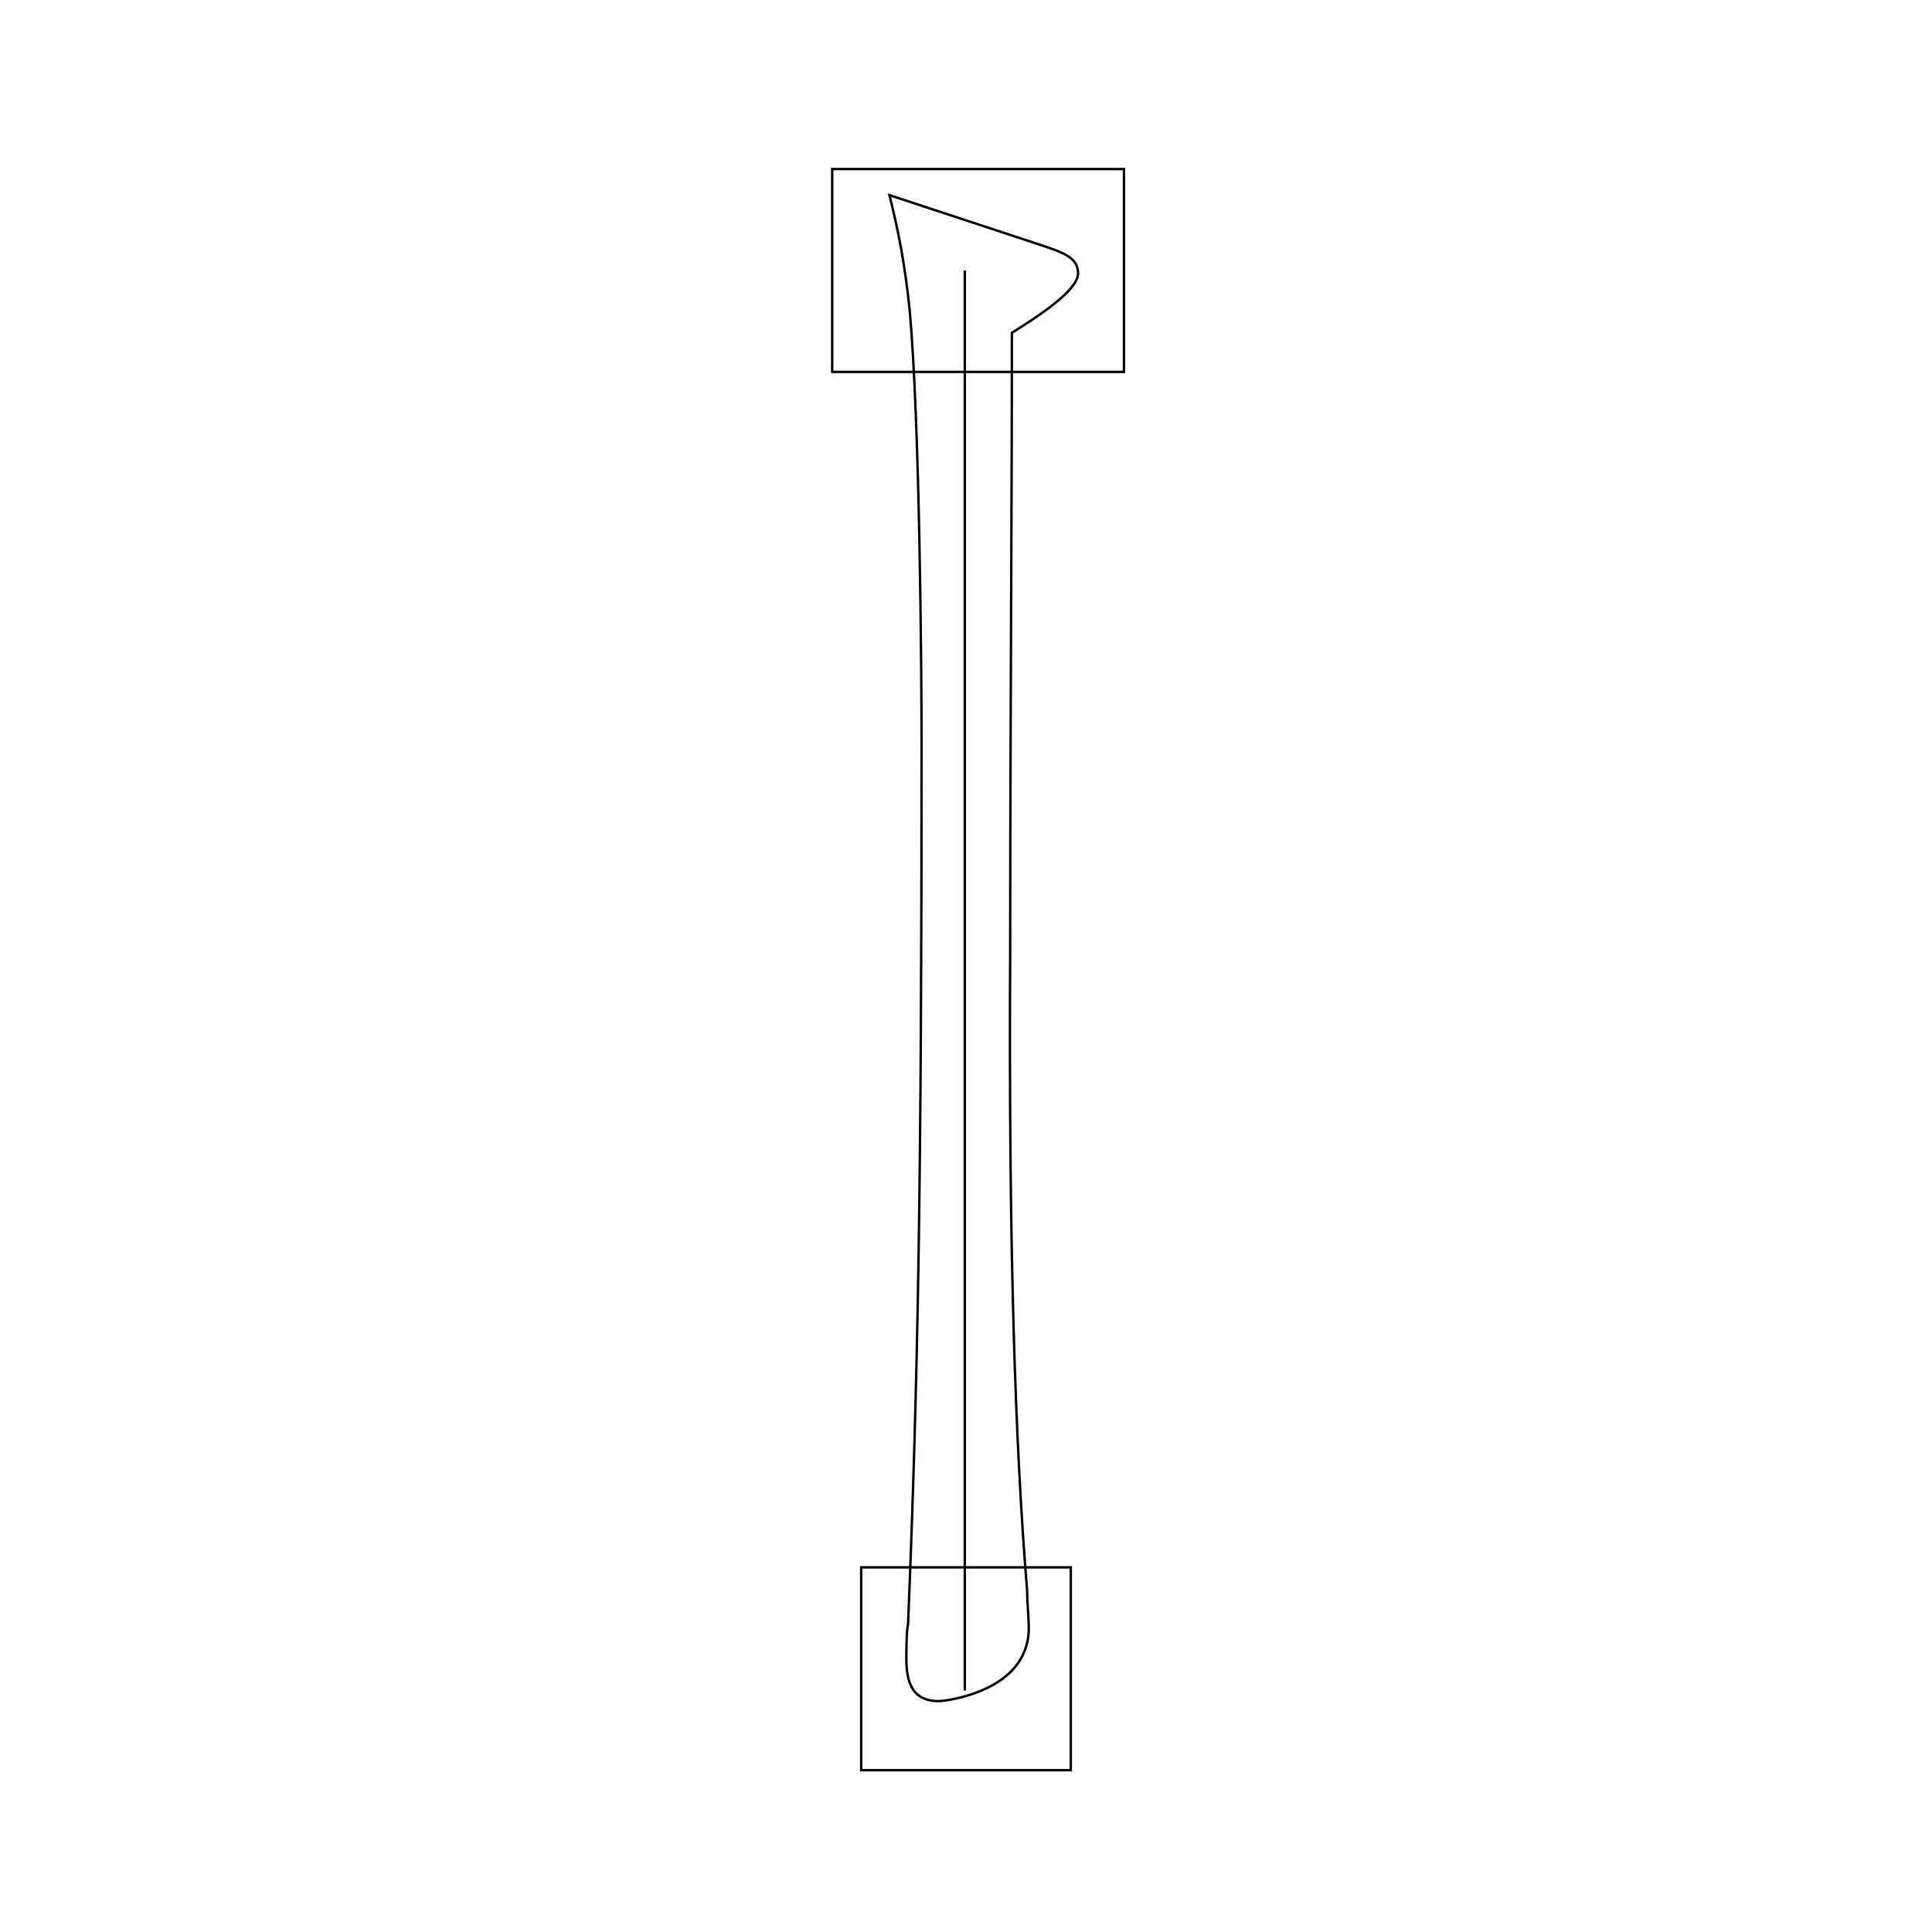
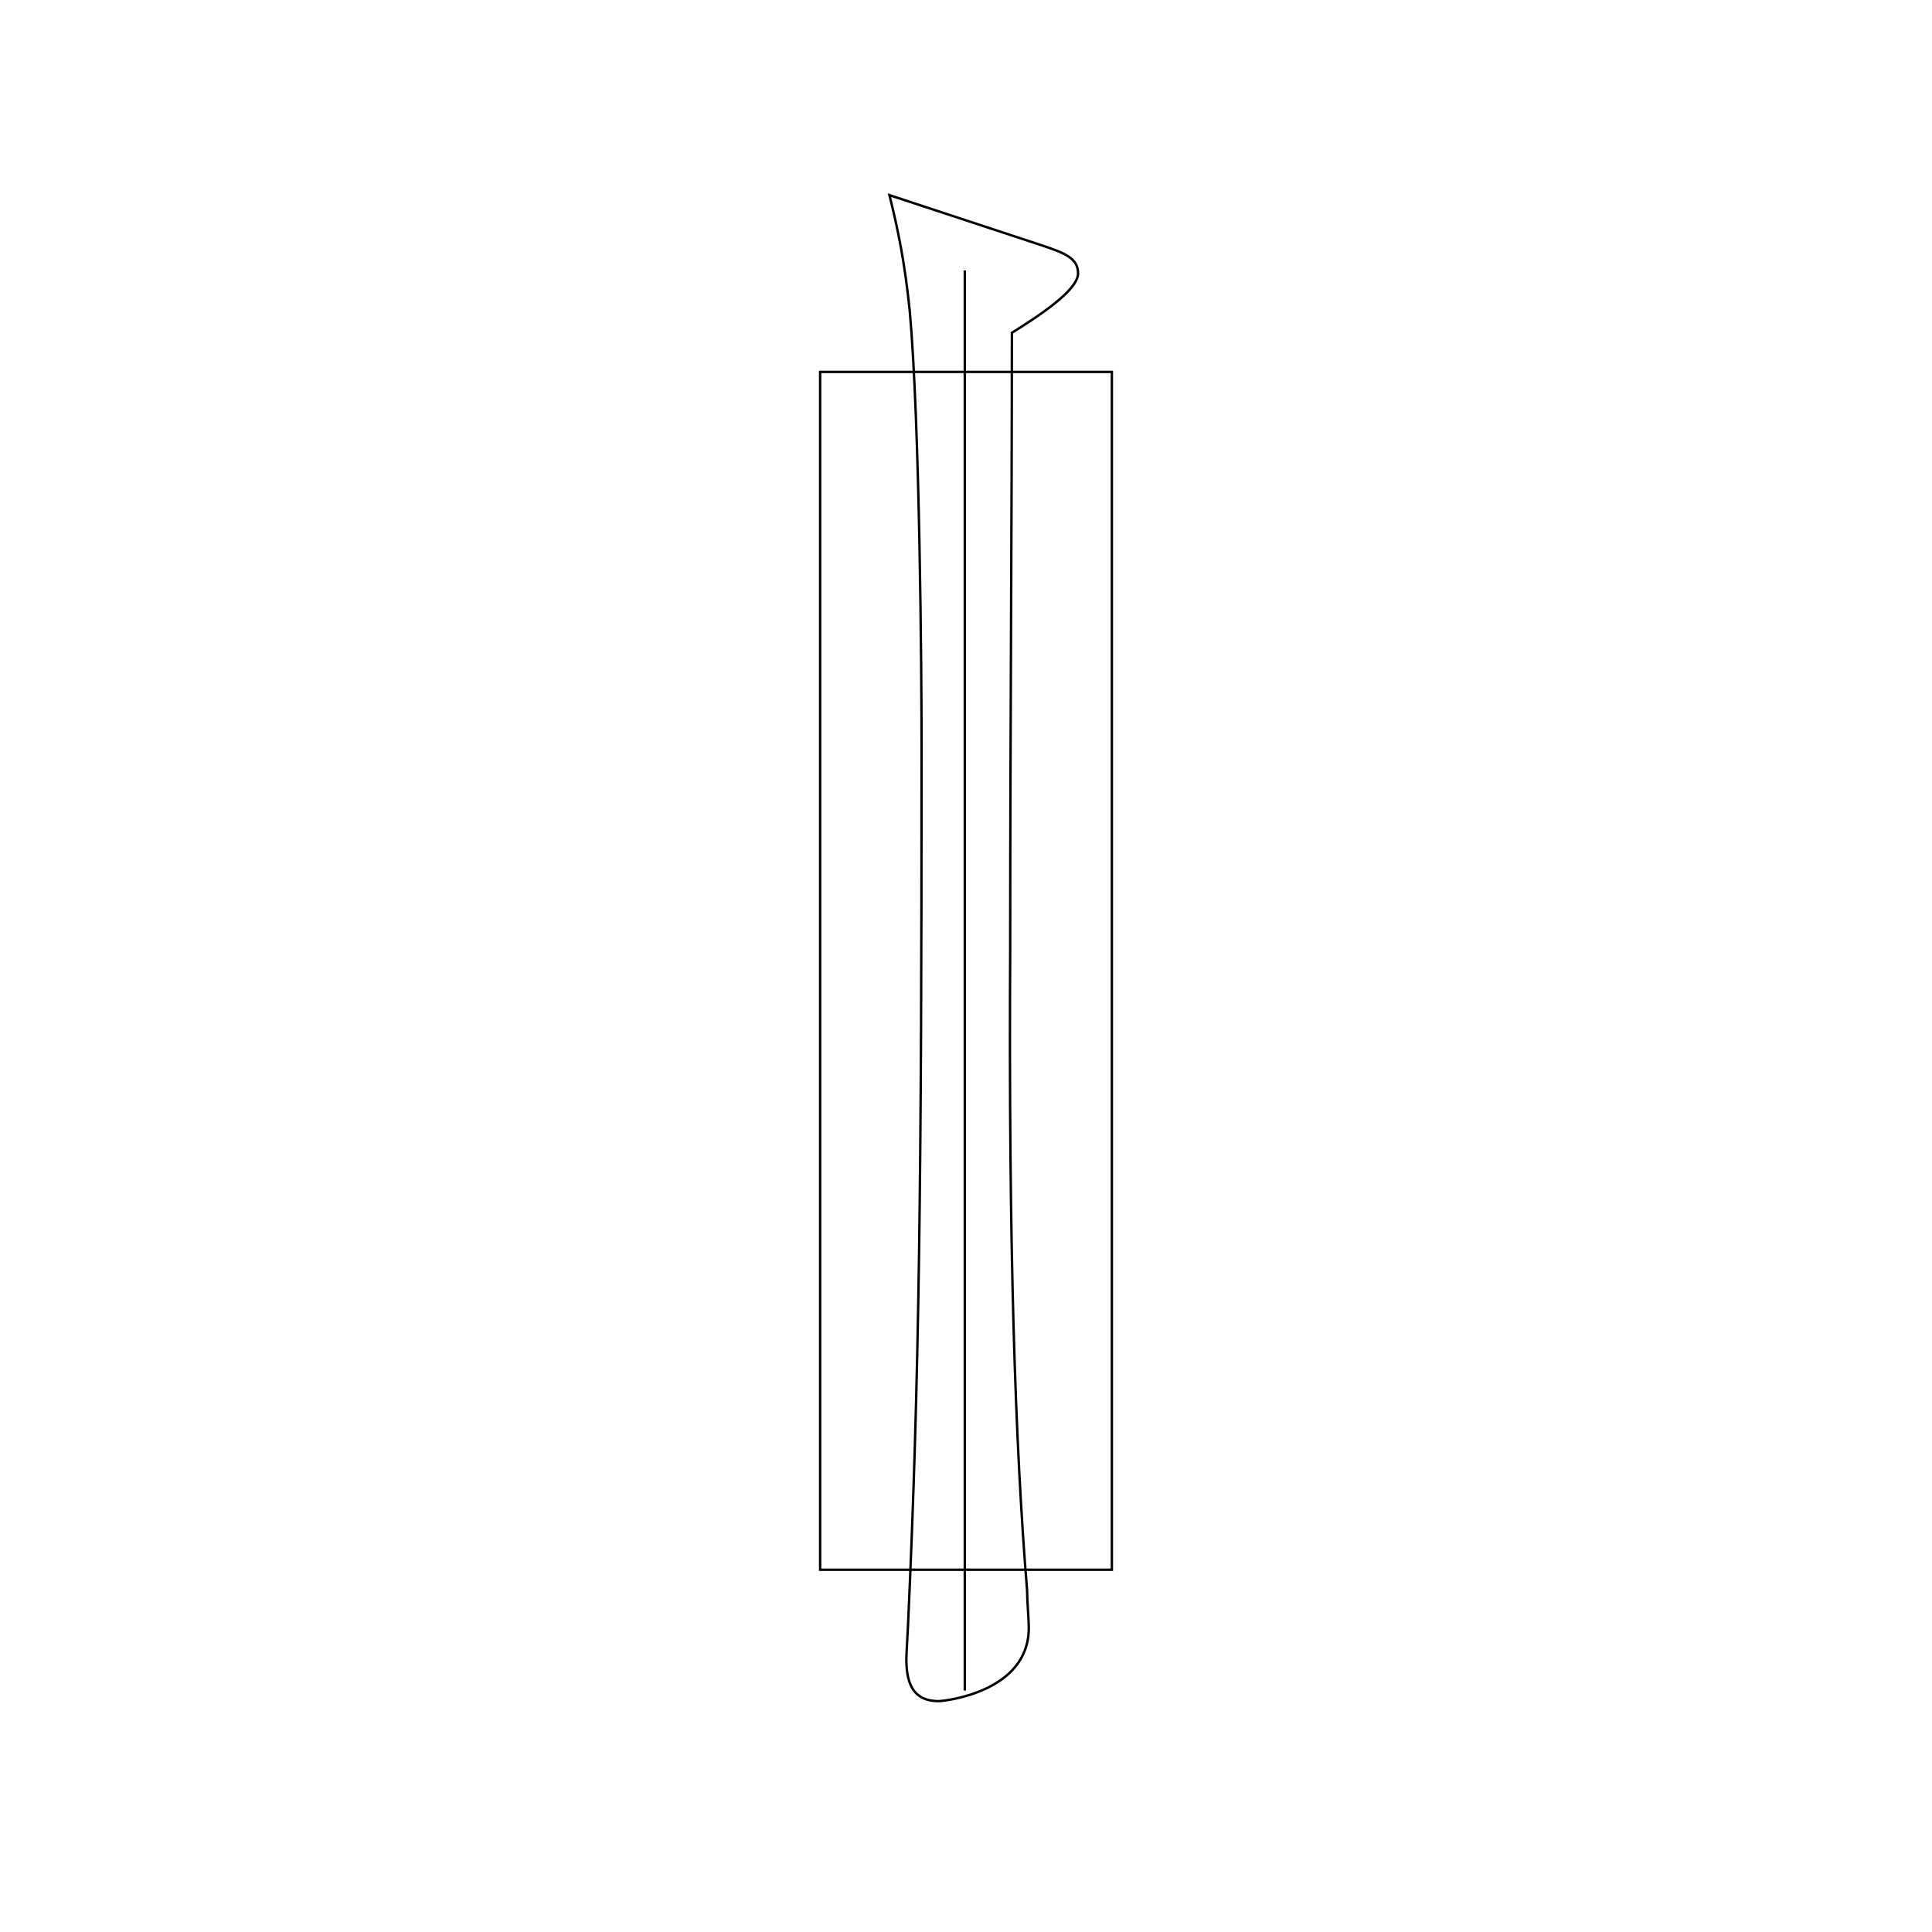
<svg xmlns="http://www.w3.org/2000/svg" version="1.1" id="Layer" x="0px" y="0px" viewBox="0 0 800 800" enable-background="new 0 0 800 800" xml:space="preserve">
-   <line class="glyph" fill="none" stroke="#000000" stroke-miterlimit="10" x1="399.5" y1="112" x2="399.5" y2="700" />
-   <path class="shape" fill="none" stroke="#000000" d="M419,137.8c0,77.4-0.7,162.6-0.7,254.8c-0.7,123.9,2.1,206.2,7,266  c0,4.2,0.7,12,0.7,15.5c0,26.7-35.2,30.3-37.3,30.3c-11.3,0-13.4-8.4-13.4-17.6c0-1.4,0-12,0.7-14.1c4.2-102.7,5.6-185.8,5.6-363.8  c0-29.6-0.7-133.7-4.9-180.2c-2.1-20.4-4.9-33.8-8.4-47.9l61.9,20.4c10.6,3.5,16.2,5.6,16.2,12C446.4,120.2,430.2,130.8,419,137.8z" />
-   <rect class="fixed" x="356.6" y="649" fill="none" stroke="#000000" width="86.8" height="84" />
-   <rect class="fixed" x="344.6" y="70" fill="none" stroke="#000000" width="120.8" height="84" />
+   <line id="glyph" fill="none" stroke="#000000" stroke-miterlimit="10" x1="399.5" y1="112" x2="399.5" y2="700" />
+   <path id="shape" fill="none" stroke="#000000" d="M419,137.8c0,77.4-0.7,162.6-0.7,254.8c-0.7,123.9,2.1,206.2,7,266  c0,4.2,0.7,12,0.7,15.5c0,26.7-35.2,30.3-37.3,30.3c-11.3,0-13.4-8.4-13.4-17.6c0-1.4,0.6-11.7,0.7-14.1  c4.7-102.7,5.6-185.8,5.6-363.8c0-29.6-0.7-133.7-4.9-180.2c-2.1-20.4-4.9-33.8-8.4-47.9l61.9,20.4c10.6,3.5,16.2,5.6,16.2,12  C446.4,120.2,430.2,130.8,419,137.8z" />
+   <rect id="stretch" x="339.6" y="154" fill="none" stroke="#000000" width="120.8" height="496" />
</svg>
